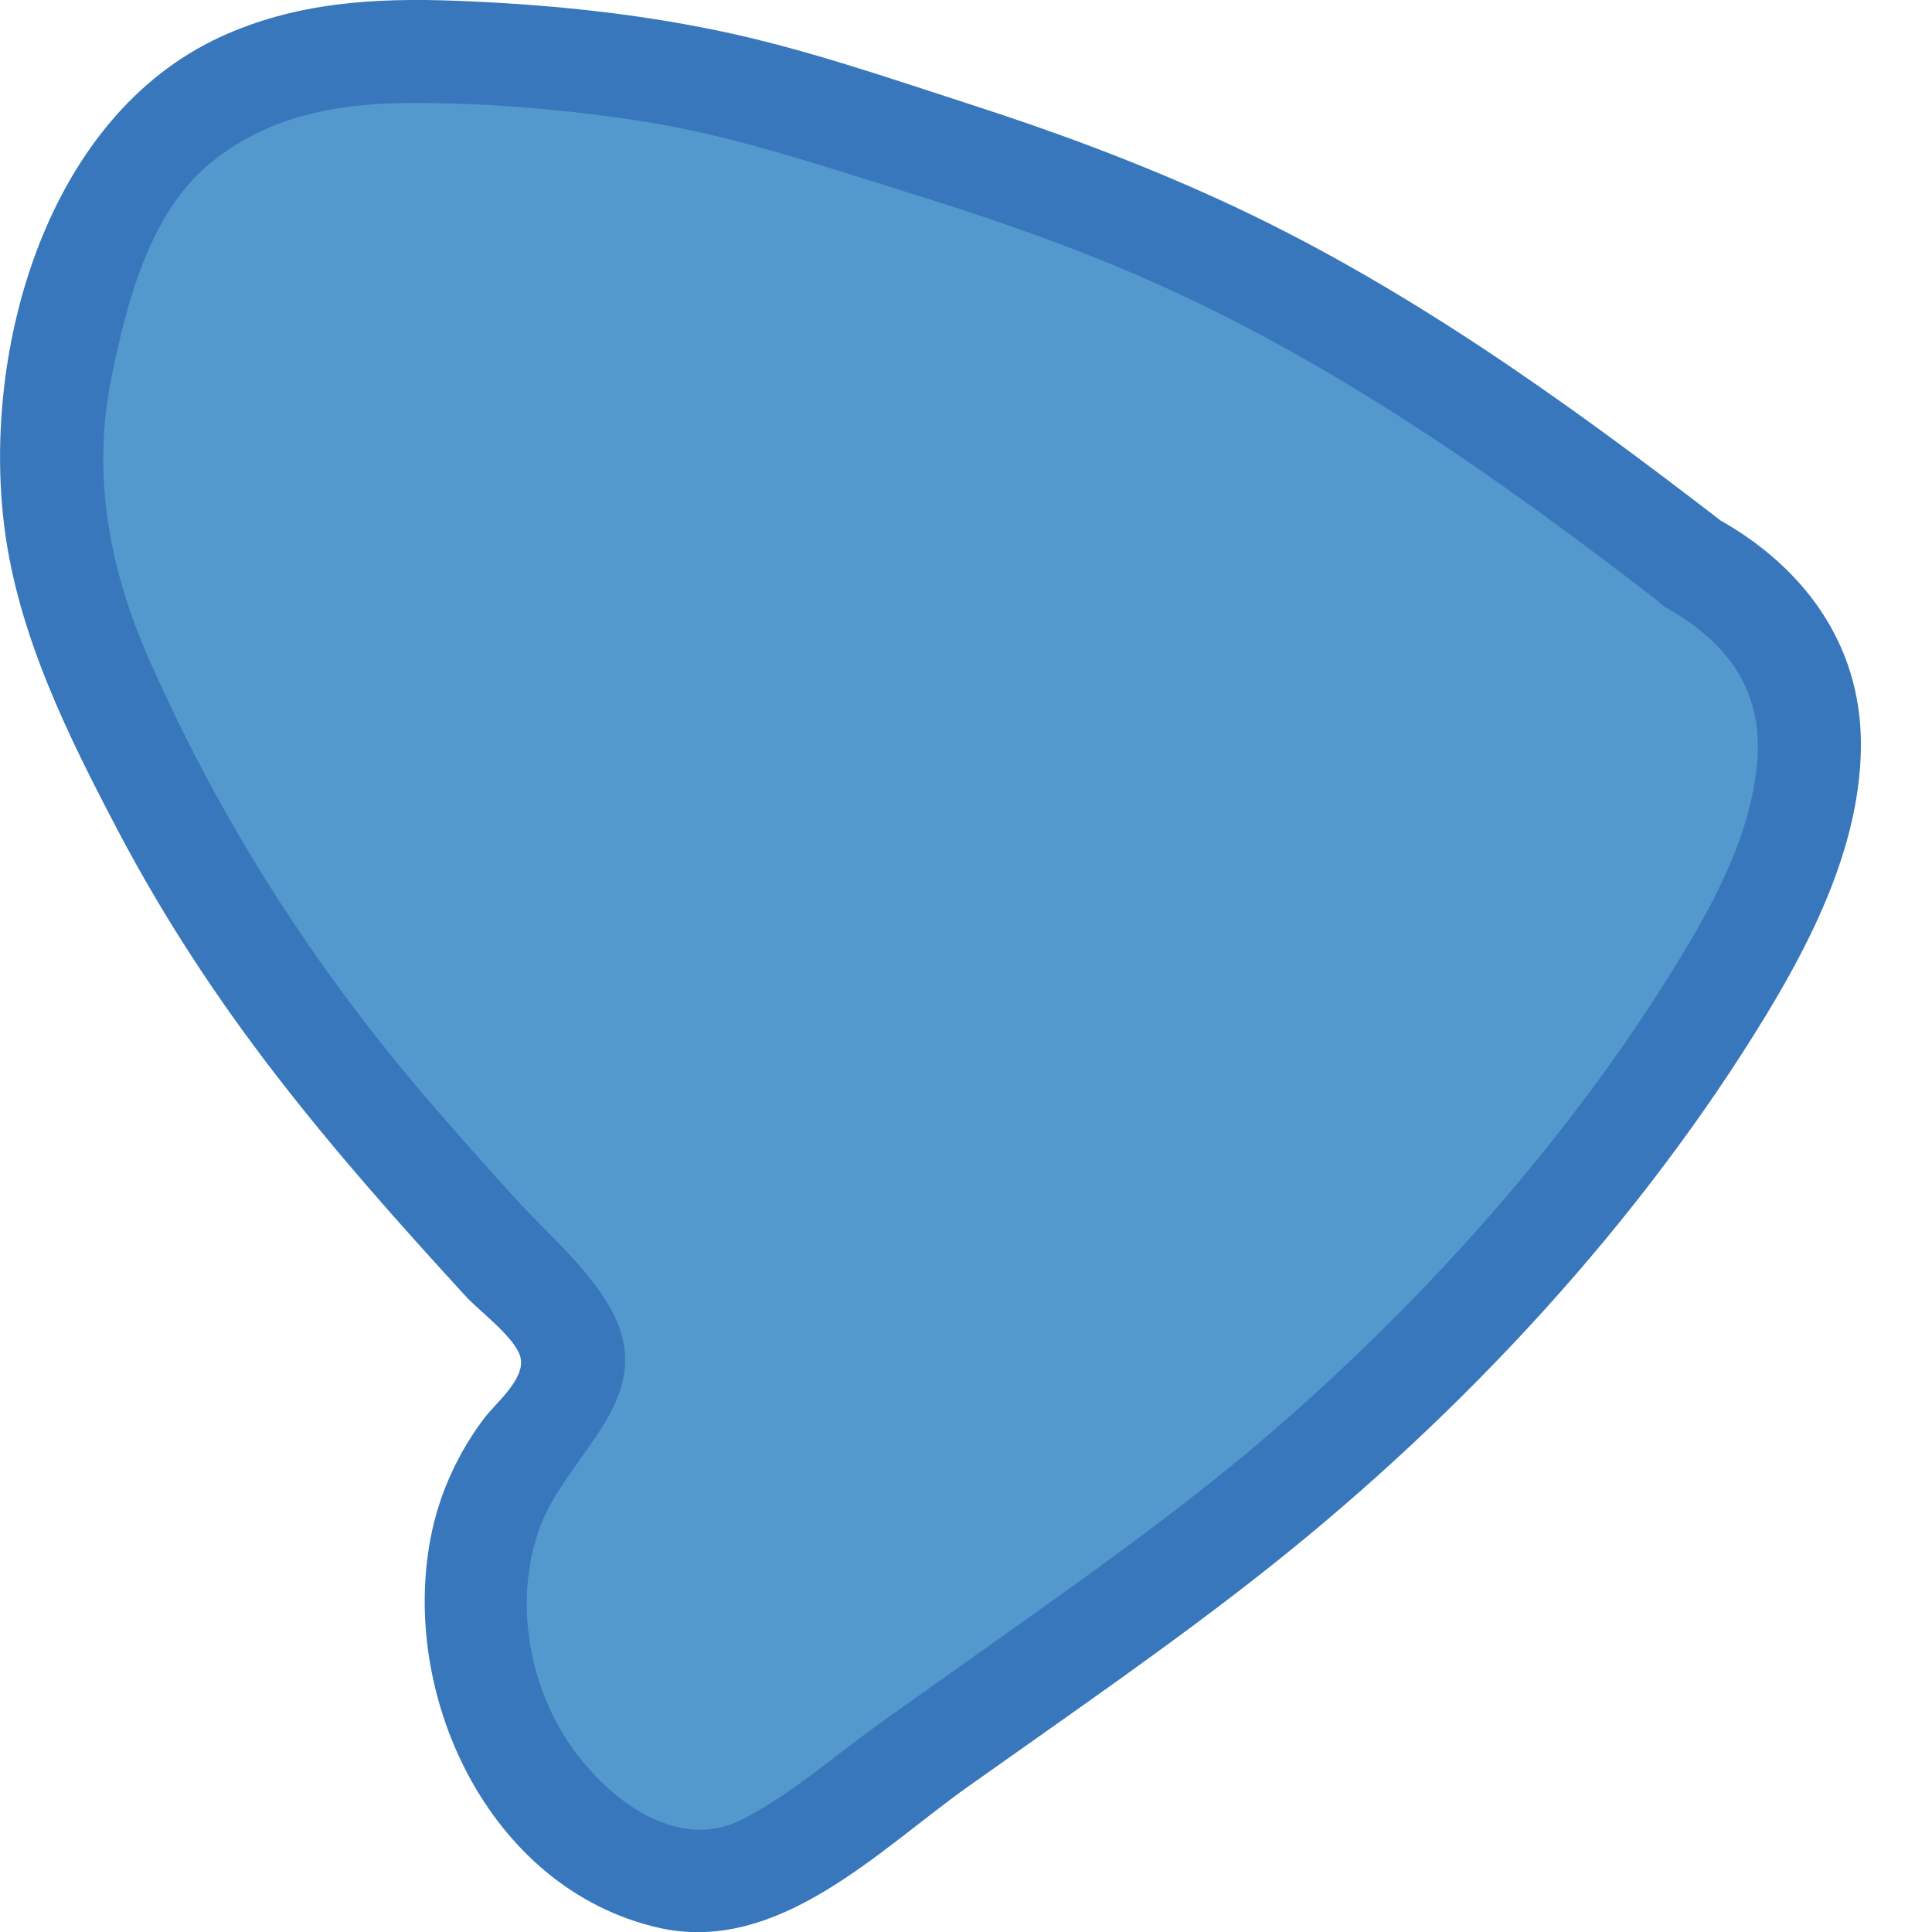
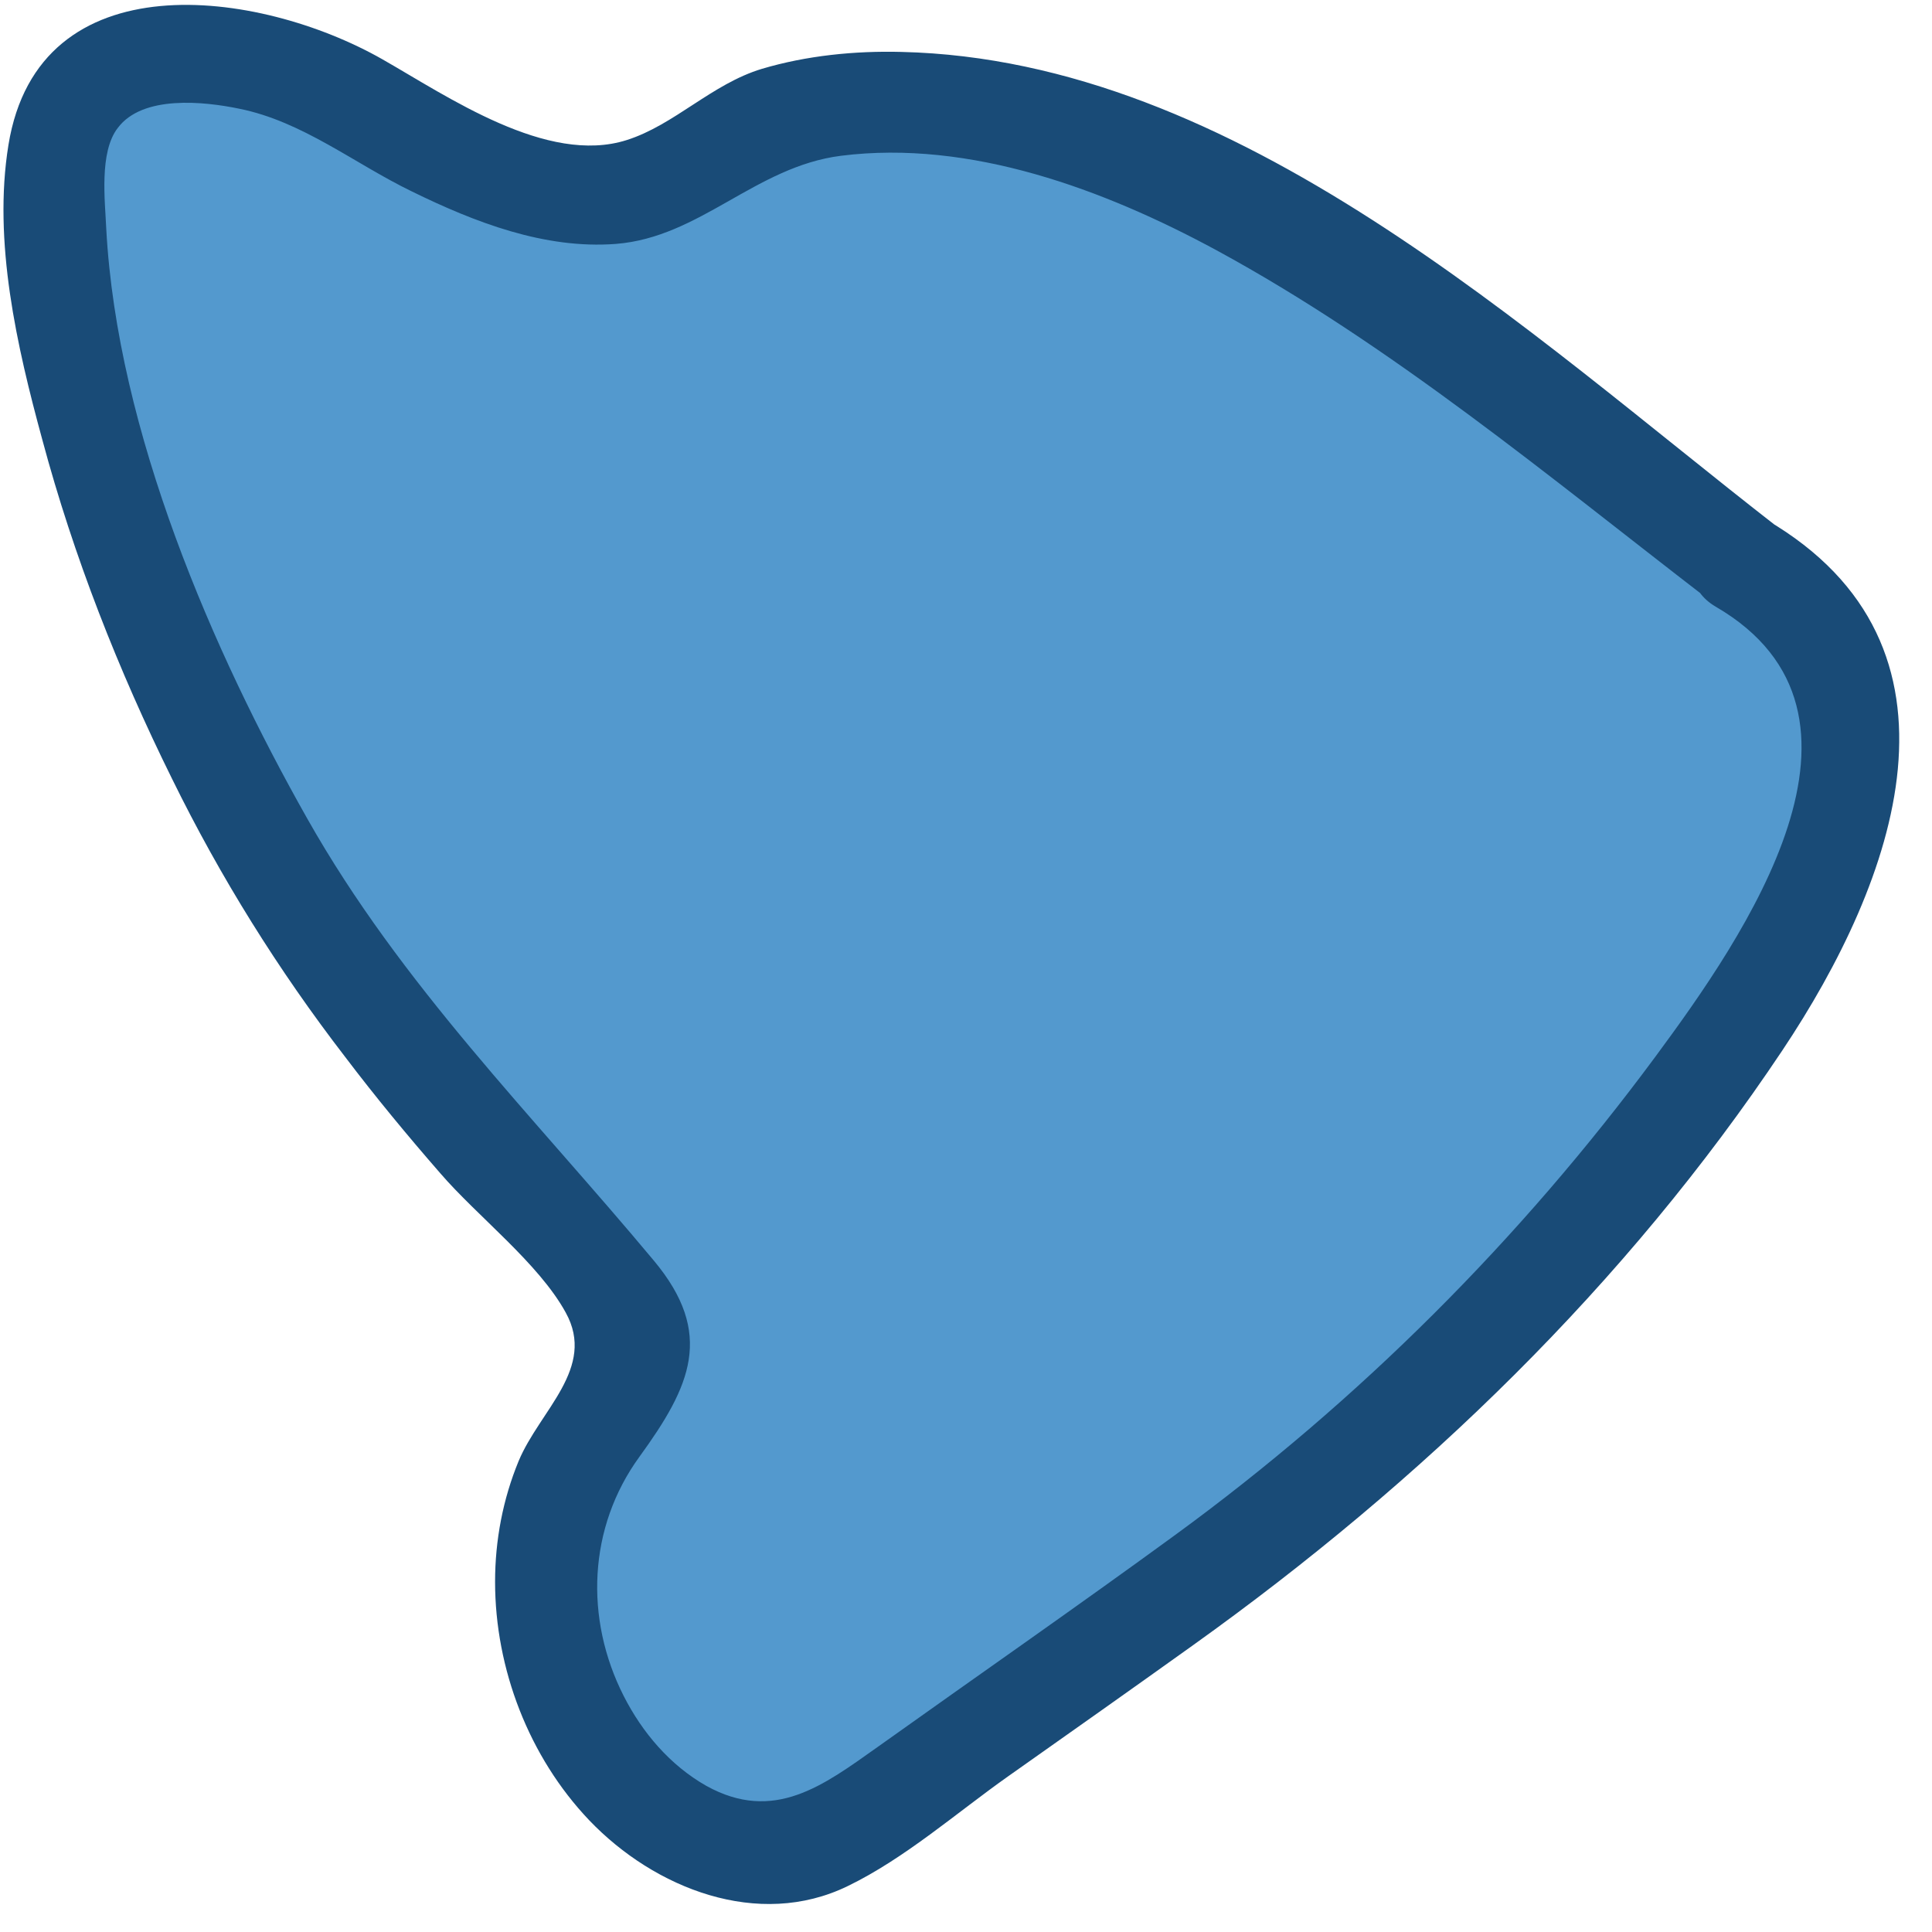
- <svg xmlns="http://www.w3.org/2000/svg" id="Wood" viewBox="0 0 100 100">
+ <svg xmlns="http://www.w3.org/2000/svg" id="Wood" viewBox="0 0 32 32">
  <defs>
    <style>
      .cls-1 {
-         fill: #3877bb;
+         fill: #5399ce;
      }

      .cls-1, .cls-2 {
        stroke-width: 0px;
      }

      .cls-2 {
-         fill: #5399ce;
+         fill: #194b77;
      }
    </style>
  </defs>
-   <path class="cls-2" d="M87.7,29.22c-20.29-15.72-29.18-18.8-49.37-24.62-4.6-1.33-17.13-2.56-21.82-1.59-4.69.97-9.27,3.85-10.97,8.33-2.15,5.66-4.84,13.11-.75,22.69,6.22,14.55,12.5,21.79,23.24,33.41.73.79,1.5,1.65,1.65,2.71.25,1.76-1.22,3.22-2.33,4.6-5.55,6.93-2.25,18.92,6.07,22.03,1.34.5,2.8.8,4.2.52,1.47-.29,2.75-1.18,3.97-2.05,5.28-3.75,10.56-7.5,15.84-11.25,6.99-4.96,13.59-10.43,19.29-16.83,11.55-12.97,24.9-30.42,10.97-37.96Z" />
-   <path class="cls-1" d="M89.04,26.92s0,0-.01,0c-8.15-6.28-16.57-12.32-25.97-16.61-4.14-1.89-8.41-3.48-12.75-4.88-4.33-1.4-8.73-2.93-13.18-3.85C32.71.66,28.12.21,23.61.04c-4.24-.16-8.3.08-12.2,1.87C2.43,6.05-.93,18.03.22,27.23c.7,5.63,3.31,10.87,5.93,15.85,2.33,4.42,5.06,8.58,8.11,12.53,3.09,4.01,6.46,7.79,9.87,11.51.68.74,2.63,2.18,2.82,3.19.21,1.09-1.27,2.29-1.89,3.1-1.29,1.71-2.23,3.7-2.69,5.8-1.82,8.36,2.89,18.56,11.72,20.57,6.19,1.41,11.4-4.03,16.05-7.33,5.28-3.75,10.64-7.42,15.71-11.45,9.86-7.85,19-17.66,25.57-28.47,2.55-4.2,4.94-9.1,4.9-14.13-.04-5.08-2.95-9.02-7.28-11.47ZM90.96,39.36c-.31,3.96-2.43,7.73-4.49,11.03-5.32,8.54-12.37,16.46-19.91,23.09-4.23,3.72-8.76,7.01-13.35,10.27-2.52,1.79-5.04,3.58-7.56,5.37-2.34,1.66-4.72,3.79-7.29,5.08-3.75,1.87-7.79-1.81-9.49-4.92-1.66-3.04-2.13-6.87-.95-10.16,1.44-3.98,6.36-6.77,3.62-11.5-1.2-2.08-3.27-3.83-4.87-5.59-1.58-1.74-3.15-3.5-4.68-5.29-5.87-6.87-10.66-14.39-14.3-22.67-2.05-4.67-2.95-9.54-1.91-14.59.77-3.76,1.94-8.36,4.98-10.93,3.04-2.57,6.78-3.23,10.62-3.22,3.98,0,8.01.34,11.94.96,4.52.71,8.9,2.19,13.26,3.54,4.24,1.32,8.46,2.74,12.53,4.52,9.66,4.21,18.33,10.29,26.64,16.71.17.17.36.33.6.46,3.07,1.74,4.89,4.22,4.61,7.85Z" />
+   <path class="cls-1" d="M28.84,9.31c-6.37-4.94-8.49-6.41-11.88-7.33-.66-.18-3.7-.86-5.67.78-1.68,1.4-4.98-.84-5.8-1.3-1.31-.74-3.84-.95-4.37.46-.67,1.78.41,5.89,1.7,8.9,1.95,4.57,3.92,6.84,7.3,10.49.23.25.47.52.52.85.08.55-.38,1.01-.73,1.45-1.74,2.18-.71,5.94,1.9,6.92.42.16.88.25,1.32.16.46-.09.86-.37,1.25-.64,1.66-1.18,3.31-2.35,4.97-3.53,2.19-1.56,4.27-3.27,6.06-5.28,3.63-4.07,7.82-9.55,3.44-11.92Z" />
+   <path class="cls-2" d="M29.43,8.72C25.31,5.52,20.5.99,14.93.86c-.77-.02-1.57.06-2.31.28-.83.25-1.45.93-2.24,1.18-1.32.42-2.96-.72-4.05-1.34C4.29-.18.64-.68.14,2.4c-.26,1.6.14,3.34.56,4.88.52,1.94,1.26,3.82,2.15,5.62.8,1.63,1.76,3.17,2.87,4.61.5.66,1.03,1.3,1.57,1.92.62.72,1.63,1.49,2.08,2.31.51.92-.43,1.62-.78,2.46-.26.63-.39,1.31-.39,2,0,1.44.56,2.9,1.56,3.95,1.08,1.13,2.8,1.81,4.28,1.09.95-.46,1.81-1.22,2.66-1.82,1.02-.72,2.04-1.44,3.06-2.17,3.79-2.71,7.17-5.97,9.76-9.85,1.87-2.8,3.32-6.7-.26-8.79-.93-.54-1.77.9-.84,1.44,3.04,1.77.47,5.46-1,7.45-2.24,3.03-4.91,5.7-7.95,7.92-1.63,1.19-3.3,2.35-4.94,3.52-.89.63-1.71,1.26-2.83.64-.6-.34-1.06-.88-1.37-1.49-.65-1.28-.59-2.79.26-3.96s1.25-2.04.24-3.25c-2.01-2.41-4.18-4.56-5.74-7.32S1.94,7.15,1.76,3.79c-.02-.46-.12-1.27.19-1.67.41-.55,1.43-.44,2.01-.32,1.05.21,1.91.91,2.86,1.37,1.04.51,2.2.96,3.38.87,1.4-.11,2.31-1.28,3.73-1.46,2.14-.27,4.36.56,6.21,1.56,2.91,1.58,5.51,3.75,8.12,5.76.84.65,2.03-.52,1.18-1.18Z" />
</svg>
